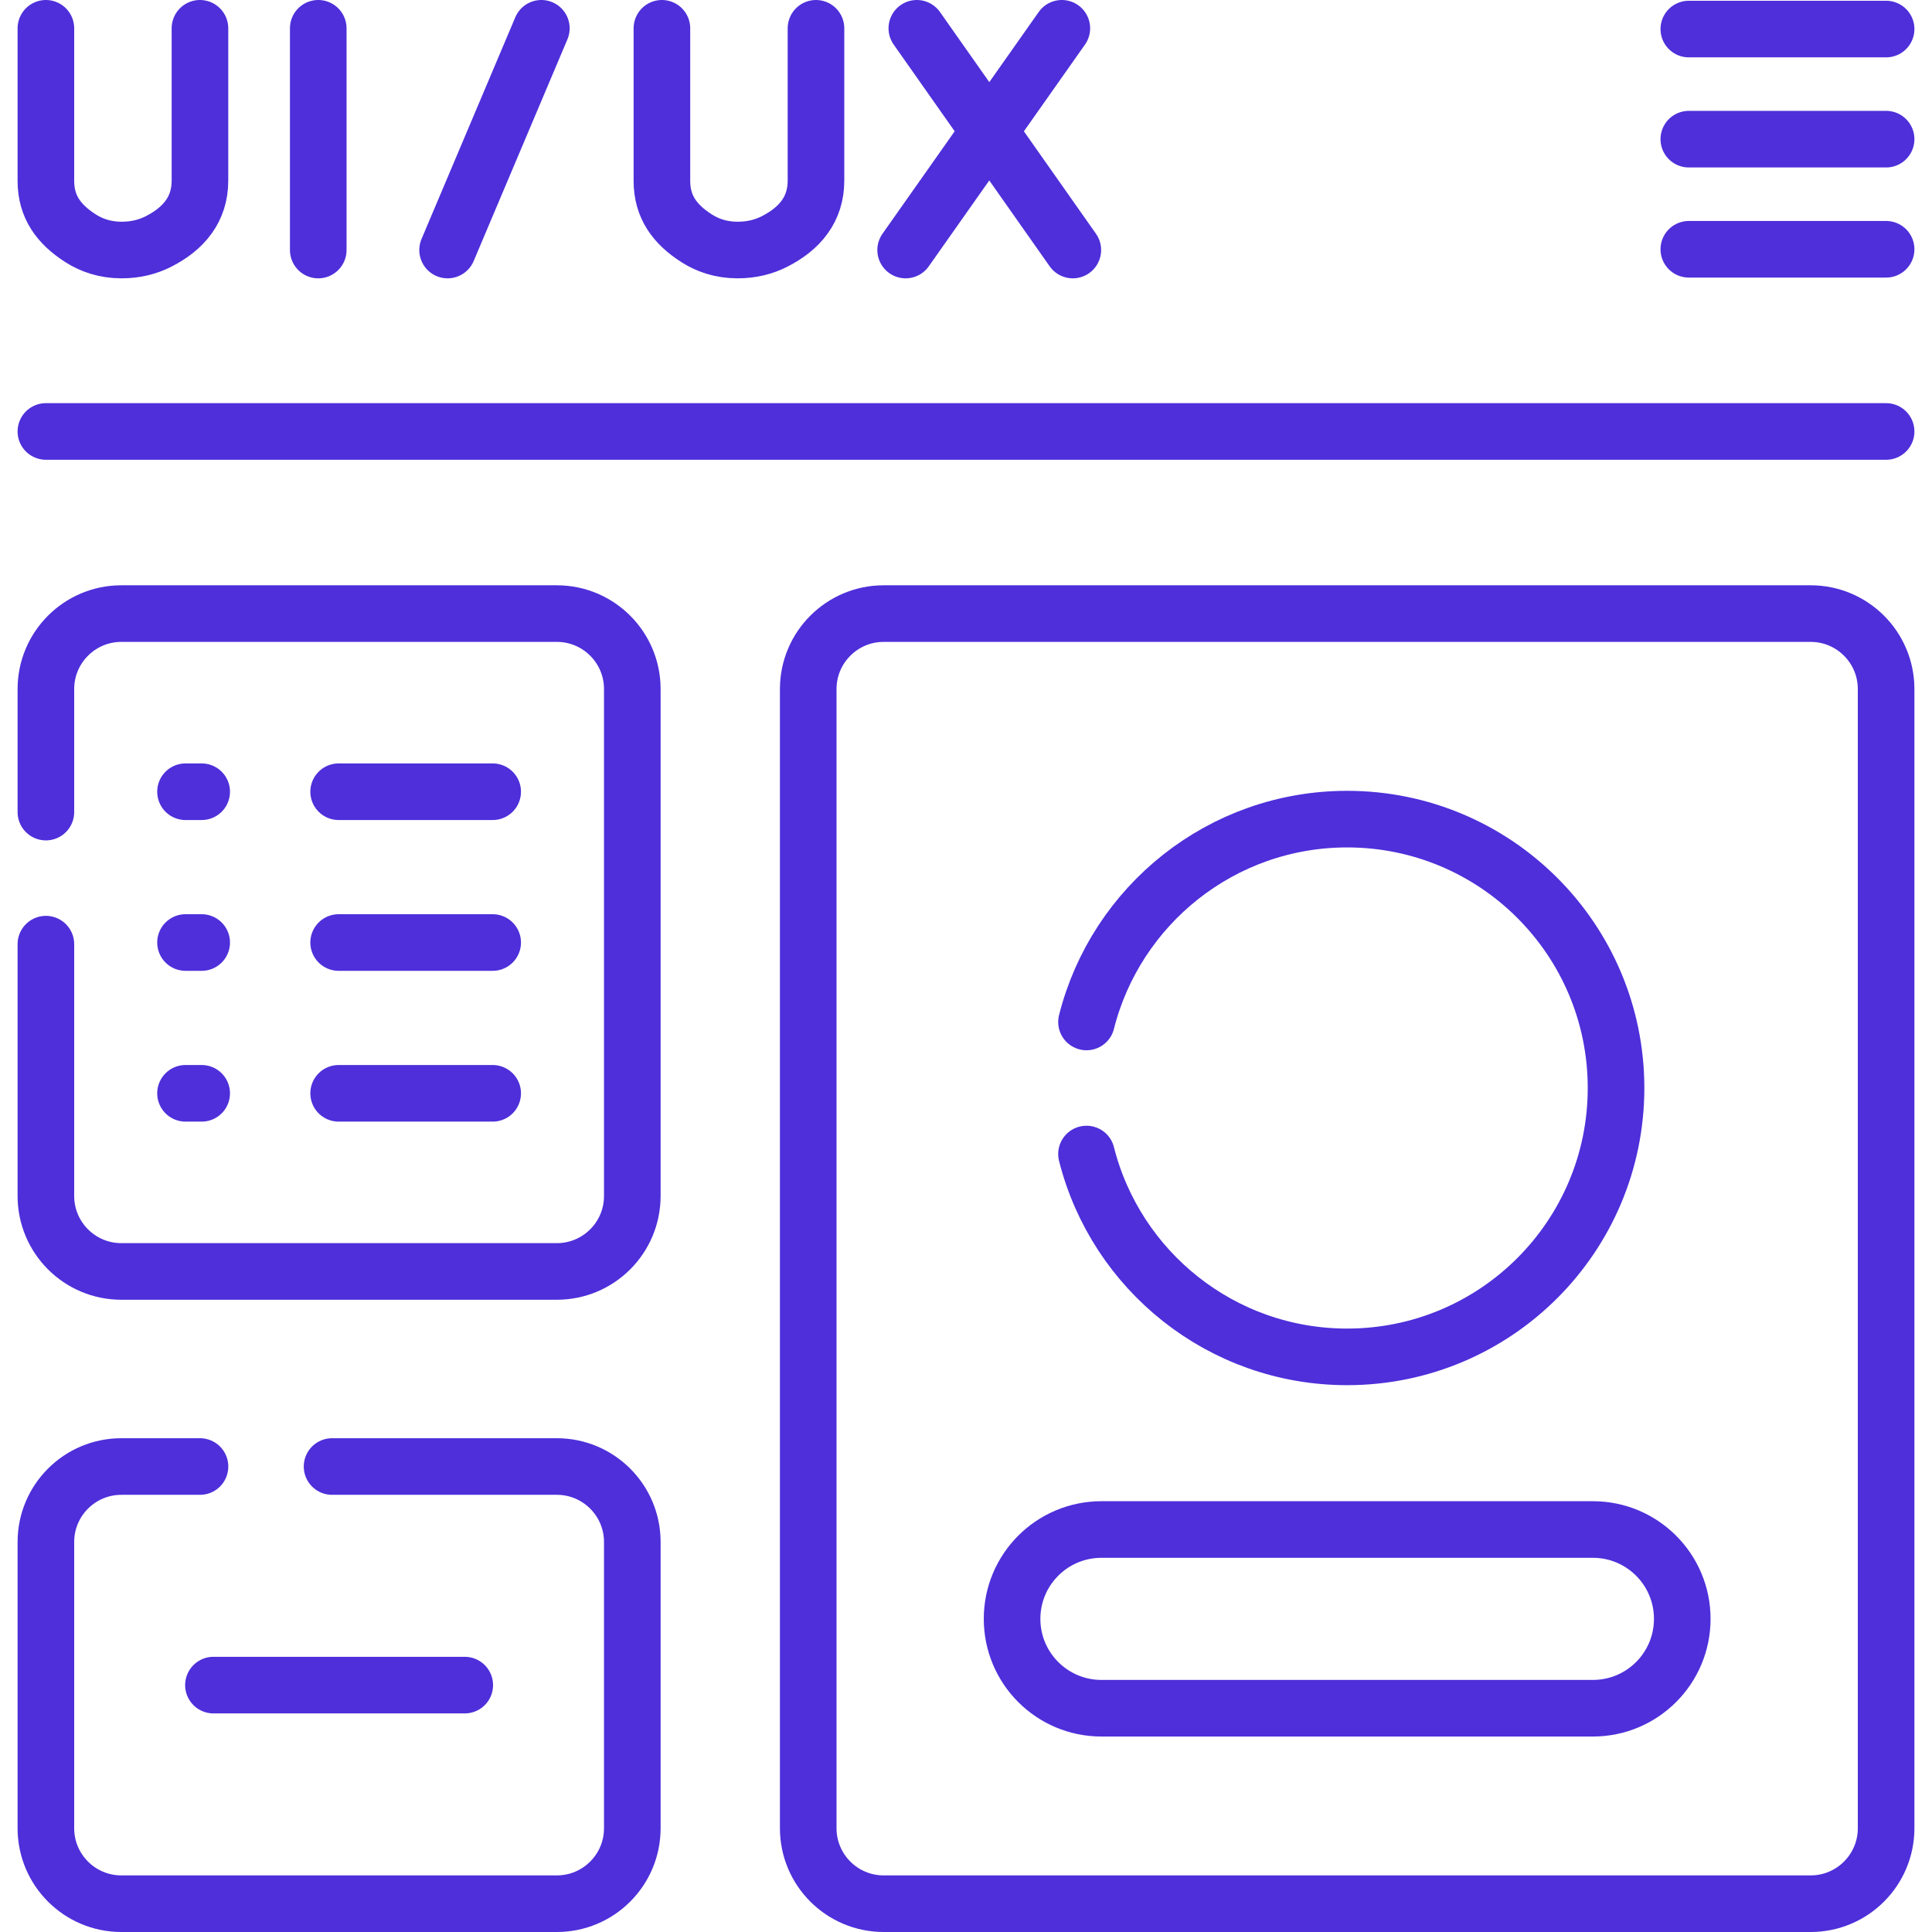
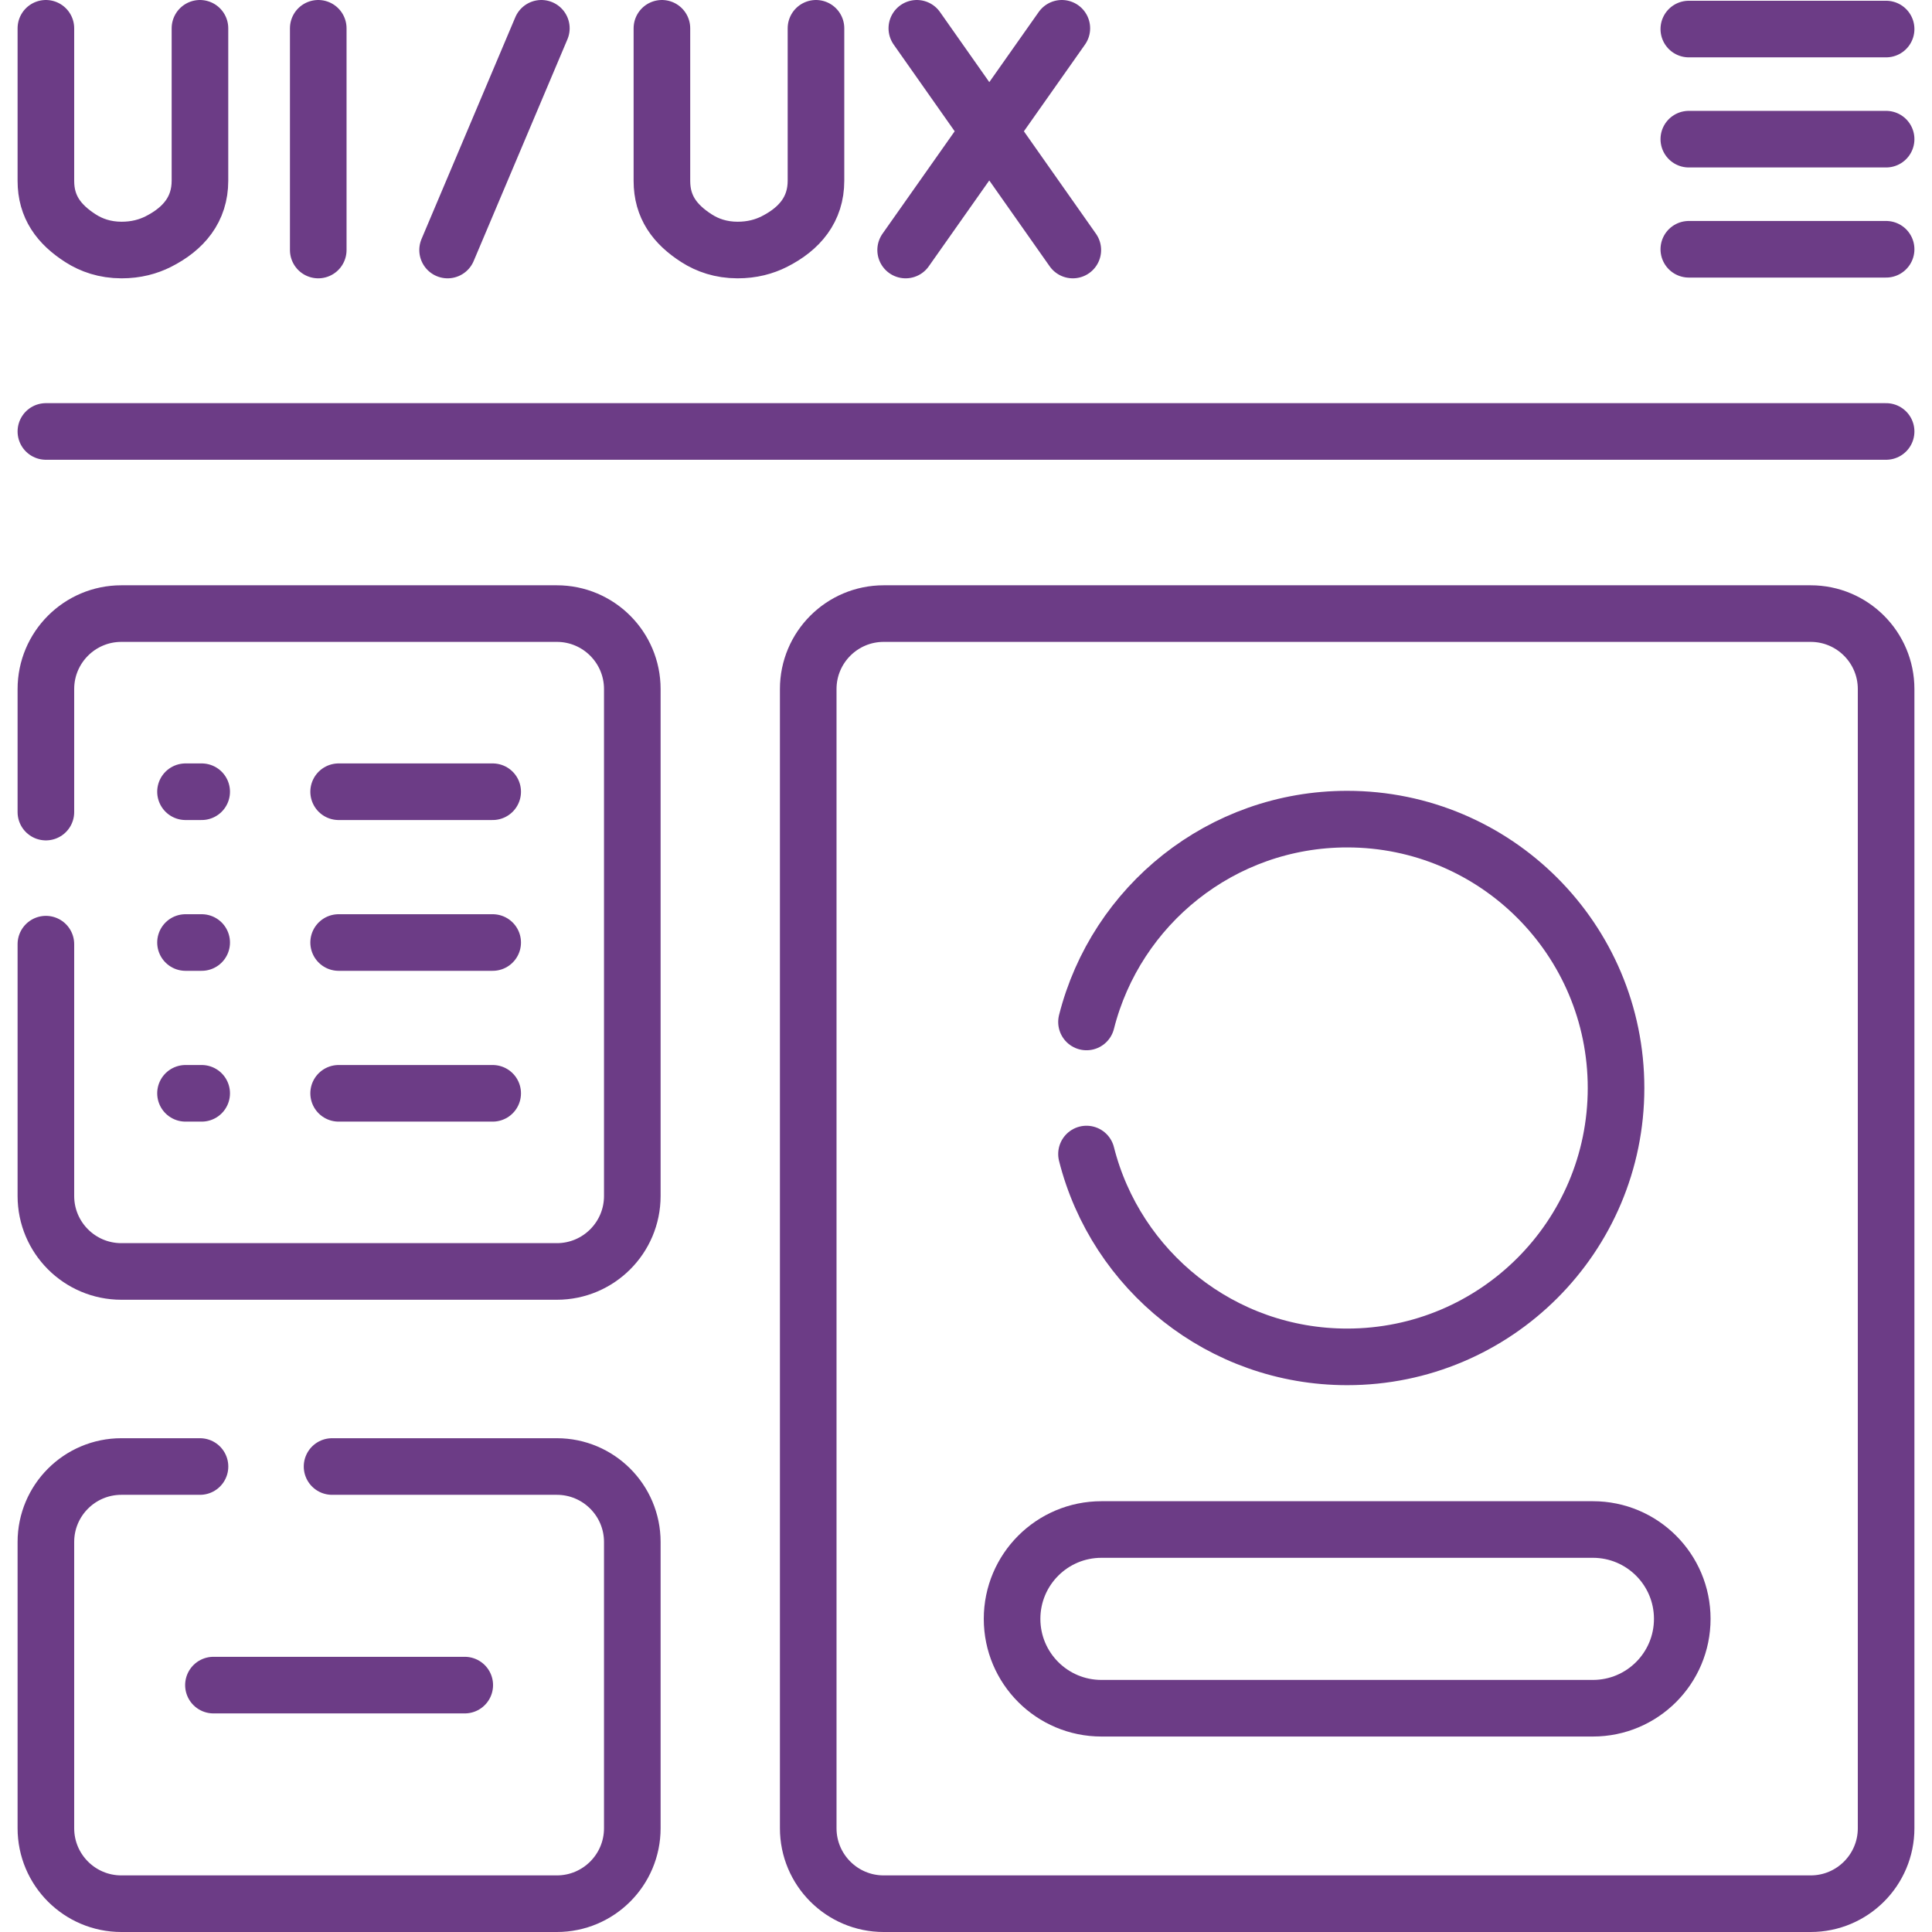
<svg xmlns="http://www.w3.org/2000/svg" version="1.1" width="52" height="52" x="0" y="0" viewBox="0 0 512 512" style="enable-background:new 0 0 512 512" xml:space="preserve">
  <g>
-     <path d="M123.165 446.571H56.563M89.742 209.816h40.823M89.742 249.778h40.823M89.742 289.739h40.823M49.162 209.816h4.285M49.162 249.778h4.285M49.162 289.739h4.285M84.339 7.5v58.759M12.161 7.5v40.433c0 6.886 3.416 11.522 9.218 15.229 2.826 1.806 6.395 3.092 10.831 3.098 3.841.005 7.052-.884 9.706-2.221 6.762-3.405 11.074-8.577 11.074-16.148V7.5M242.971 7.5l41.336 58.759M281.398 7.5l-41.394 58.759M175.414 7.5v40.433c0 6.886 3.416 11.522 9.218 15.229 2.826 1.806 6.395 3.092 10.831 3.098 3.841.005 7.052-.884 9.706-2.221 6.762-3.405 11.074-8.577 11.074-16.148V7.5M143.466 7.5l-24.848 58.759M12.161 114.341h487.678M447.554 7.7h52.285M499.839 36.879h-52.285M499.839 66.059h-52.285M479.839 504.5H234.188c-11.046 0-20-8.954-20-20V182.607c0-11.046 8.954-20 20-20h245.651c11.046 0 20 8.954 20 20V484.5c0 11.046-8.954 20-20 20zM53 388.643H32.161c-11.046 0-20 8.954-20 20V484.5c0 11.046 8.954 20 20 20h115.406c11.046 0 20-8.954 20-20v-75.857c0-11.046-8.954-20-20-20H88M12.161 250.211v66.737c0 11.046 8.954 20 20 20h115.406c11.046 0 20-8.954 20-20V182.607c0-11.046-8.954-20-20-20H32.161c-11.046 0-20 8.954-20 20v32.604" style="stroke-linecap: round; stroke-linejoin: round; stroke-miterlimit: 10;" fill="none" stroke="#4e2fda" stroke-width="15px" stroke-linecap="round" stroke-linejoin="round" stroke-miterlimit="10" data-original="#000000" opacity="1" />
-     <path d="M287.932 305.831c7.801 30.89 35.768 53.754 69.082 53.754 39.353 0 71.254-31.901 71.254-71.254 0-39.353-31.901-71.254-71.254-71.254-33.313 0-61.28 22.864-69.082 53.754M422.136 452.698H291.891c-13.079 0-23.681-10.602-23.681-23.681v0c0-13.079 10.602-23.681 23.681-23.681h130.245c13.079 0 23.681 10.602 23.681 23.681v0c0 13.079-10.602 23.681-23.681 23.681z" style="stroke-linecap: round; stroke-linejoin: round; stroke-miterlimit: 10;" fill="none" stroke="#4e2fda" stroke-width="15px" stroke-linecap="round" stroke-linejoin="round" stroke-miterlimit="10" data-original="#000000" opacity="1" />
+     <path d="M123.165 446.571H56.563M89.742 209.816h40.823M89.742 249.778h40.823M89.742 289.739h40.823M49.162 209.816h4.285M49.162 249.778h4.285M49.162 289.739h4.285M84.339 7.5v58.759M12.161 7.5v40.433c0 6.886 3.416 11.522 9.218 15.229 2.826 1.806 6.395 3.092 10.831 3.098 3.841.005 7.052-.884 9.706-2.221 6.762-3.405 11.074-8.577 11.074-16.148V7.5M242.971 7.5l41.336 58.759M281.398 7.5l-41.394 58.759M175.414 7.5v40.433c0 6.886 3.416 11.522 9.218 15.229 2.826 1.806 6.395 3.092 10.831 3.098 3.841.005 7.052-.884 9.706-2.221 6.762-3.405 11.074-8.577 11.074-16.148V7.5M143.466 7.5l-24.848 58.759M12.161 114.341h487.678M447.554 7.7h52.285M499.839 36.879h-52.285M499.839 66.059h-52.285M479.839 504.5H234.188c-11.046 0-20-8.954-20-20V182.607c0-11.046 8.954-20 20-20h245.651c11.046 0 20 8.954 20 20V484.5c0 11.046-8.954 20-20 20zM53 388.643H32.161c-11.046 0-20 8.954-20 20V484.5c0 11.046 8.954 20 20 20h115.406c11.046 0 20-8.954 20-20v-75.857c0-11.046-8.954-20-20-20H88M12.161 250.211v66.737c0 11.046 8.954 20 20 20h115.406c11.046 0 20-8.954 20-20V182.607c0-11.046-8.954-20-20-20H32.161c-11.046 0-20 8.954-20 20v32.604" style="stroke-linecap: round; stroke-linejoin: round; stroke-miterlimit: 10;" fill="none" stroke="#6c3c86" stroke-width="15px" stroke-linecap="round" stroke-linejoin="round" stroke-miterlimit="10" data-original="#000000" opacity="1" />
+     <path d="M287.932 305.831c7.801 30.89 35.768 53.754 69.082 53.754 39.353 0 71.254-31.901 71.254-71.254 0-39.353-31.901-71.254-71.254-71.254-33.313 0-61.28 22.864-69.082 53.754M422.136 452.698H291.891c-13.079 0-23.681-10.602-23.681-23.681v0c0-13.079 10.602-23.681 23.681-23.681h130.245c13.079 0 23.681 10.602 23.681 23.681v0c0 13.079-10.602 23.681-23.681 23.681z" style="stroke-linecap: round; stroke-linejoin: round; stroke-miterlimit: 10;" fill="none" stroke="#6c3c86" stroke-width="15px" stroke-linecap="round" stroke-linejoin="round" stroke-miterlimit="10" data-original="#000000" opacity="1" />
  </g>
</svg>
